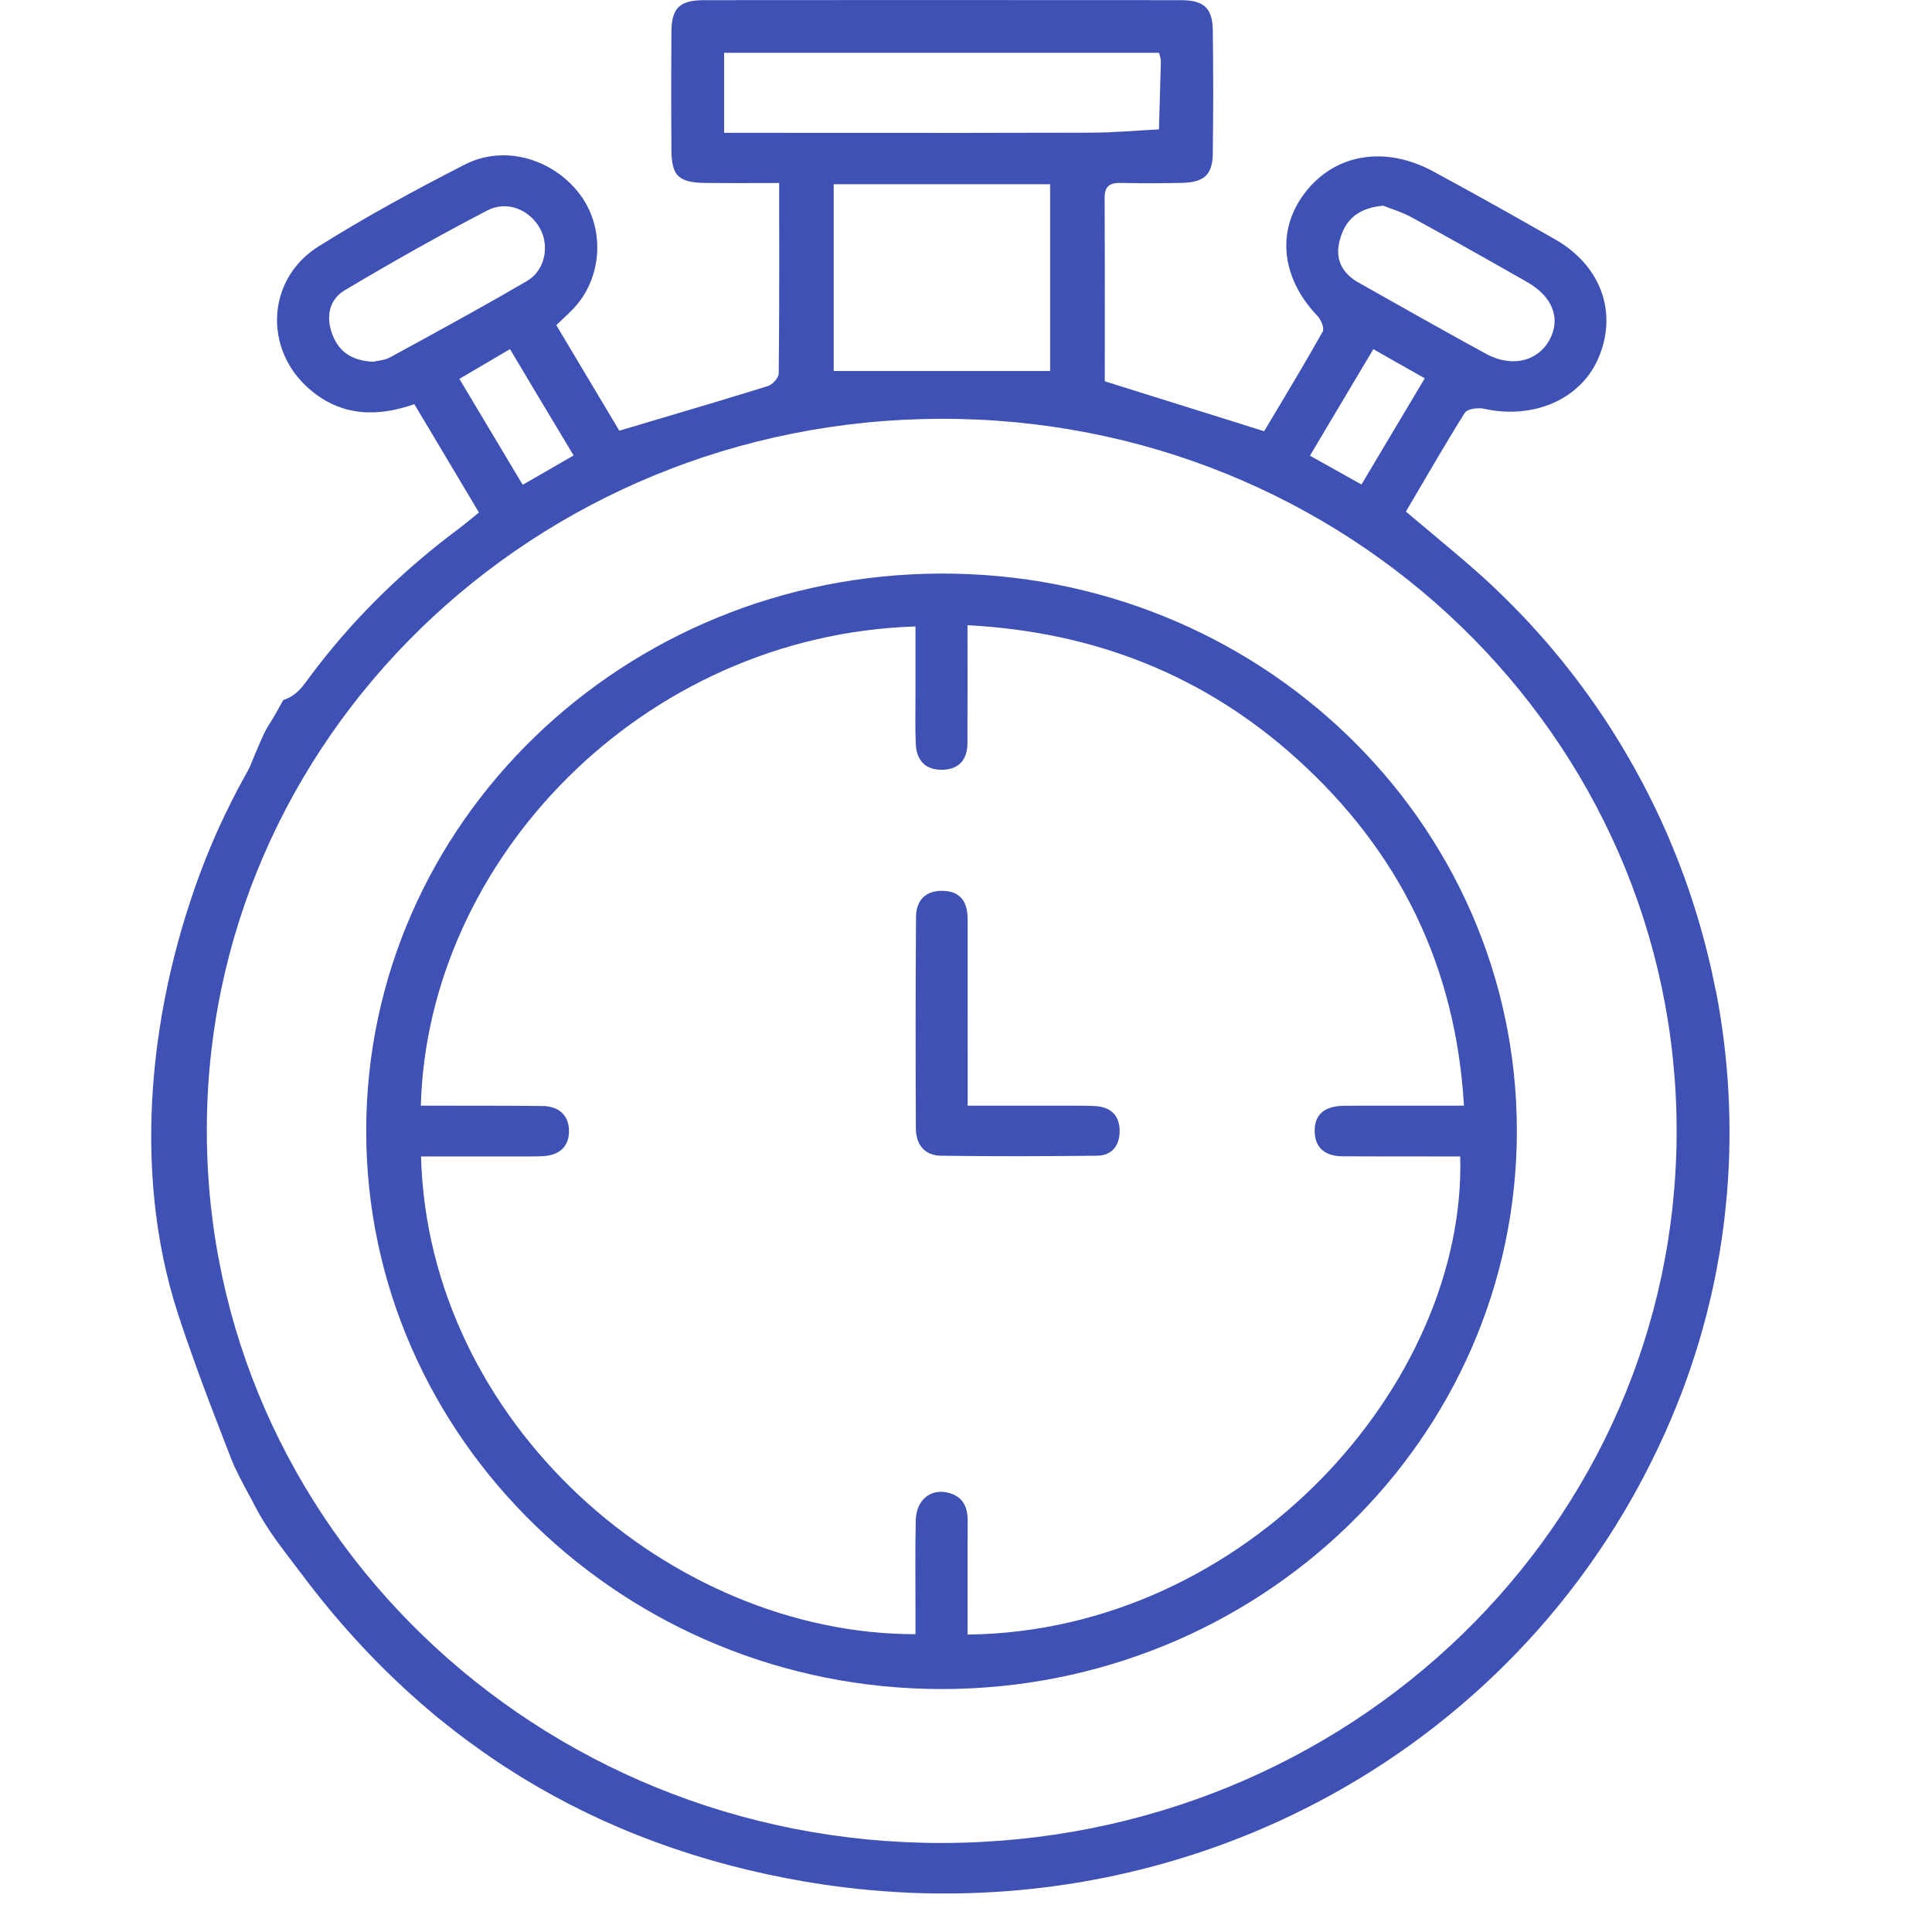
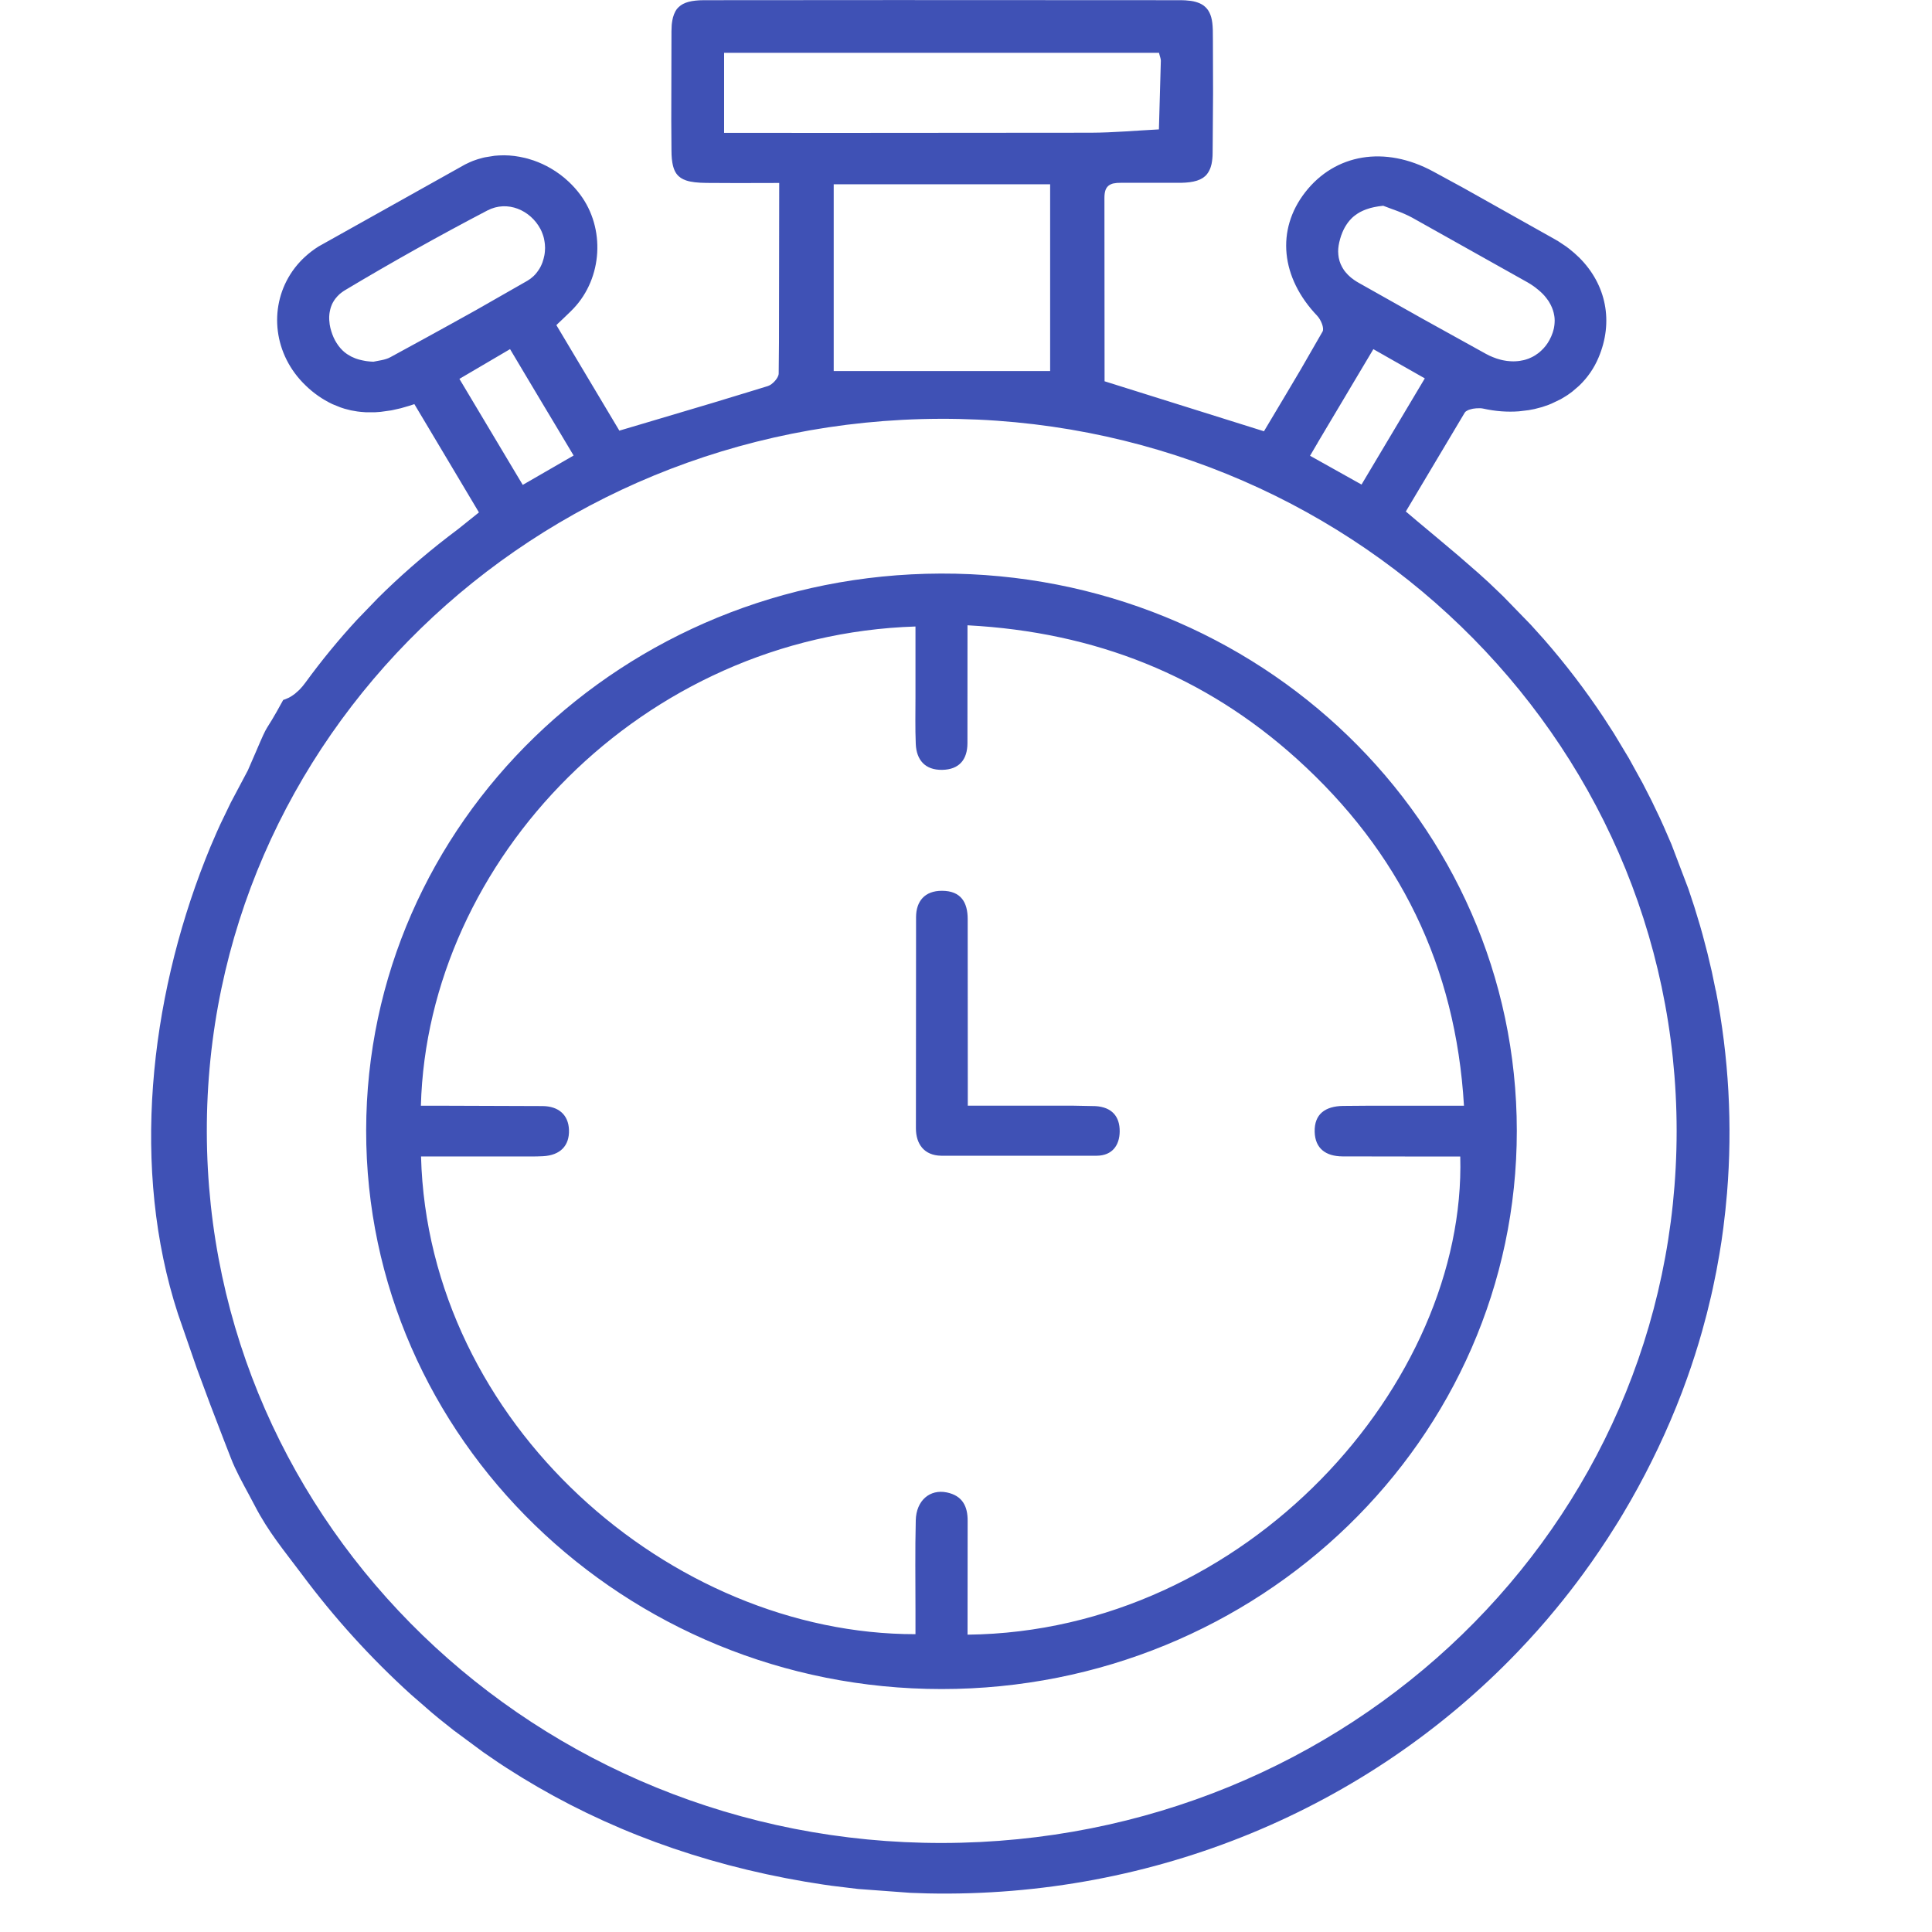
- <svg xmlns="http://www.w3.org/2000/svg" width="40" height="40" viewBox="0 0 40 40" fill="none">
-   <path d="M35.521 20.503C35.495 20.373 35.469 20.244 35.441 20.116C35.412 19.988 35.383 19.86 35.35 19.732C35.319 19.604 35.285 19.477 35.25 19.35C35.234 19.287 35.215 19.223 35.197 19.16C35.161 19.033 35.122 18.907 35.082 18.781C35.042 18.656 35.002 18.53 34.959 18.406C34.851 18.094 34.734 17.785 34.606 17.48C34.556 17.358 34.503 17.236 34.449 17.115C34.422 17.055 34.394 16.994 34.366 16.934C34.311 16.815 34.254 16.695 34.194 16.576C34.136 16.457 34.075 16.338 34.013 16.221C33.921 16.045 33.824 15.869 33.724 15.697C33.624 15.523 33.521 15.352 33.414 15.182C33.343 15.069 33.271 14.957 33.196 14.845C32.825 14.288 32.415 13.751 31.968 13.239C31.878 13.137 31.788 13.036 31.696 12.935C31.511 12.735 31.32 12.539 31.124 12.347C31.026 12.251 30.926 12.155 30.825 12.061C30.757 11.998 30.689 11.936 30.619 11.875C30.482 11.751 30.341 11.63 30.199 11.509C30.057 11.388 29.914 11.267 29.768 11.146C29.623 11.025 29.477 10.903 29.33 10.779C29.256 10.717 29.182 10.655 29.108 10.591C29.512 9.907 29.906 9.218 30.328 8.545C30.34 8.525 30.364 8.509 30.394 8.494C30.401 8.491 30.411 8.488 30.419 8.485C30.435 8.478 30.451 8.474 30.469 8.47C30.479 8.468 30.489 8.465 30.499 8.463C30.504 8.462 30.509 8.461 30.513 8.461C30.531 8.459 30.548 8.456 30.566 8.455C30.59 8.453 30.614 8.452 30.636 8.453C30.642 8.453 30.648 8.453 30.654 8.453C30.666 8.453 30.678 8.455 30.691 8.457C30.694 8.457 30.698 8.458 30.702 8.459C30.705 8.459 30.709 8.459 30.713 8.46C30.965 8.517 31.213 8.535 31.451 8.517C31.518 8.511 31.585 8.503 31.65 8.493C31.691 8.486 31.732 8.478 31.771 8.469C31.824 8.458 31.877 8.444 31.928 8.428C31.974 8.414 32.018 8.399 32.062 8.383C32.084 8.374 32.107 8.366 32.129 8.356C32.194 8.328 32.256 8.297 32.317 8.264C32.35 8.246 32.381 8.228 32.413 8.207C32.428 8.198 32.444 8.187 32.46 8.177C32.49 8.156 32.52 8.135 32.548 8.113C32.593 8.078 32.637 8.042 32.678 8.002C32.687 7.995 32.696 7.987 32.704 7.978C32.869 7.82 33.003 7.628 33.096 7.408C33.415 6.66 33.257 5.891 32.7 5.335C32.668 5.304 32.635 5.272 32.6 5.242C32.566 5.211 32.53 5.182 32.493 5.153C32.47 5.135 32.446 5.117 32.422 5.1C32.374 5.066 32.324 5.032 32.272 5C32.246 4.984 32.219 4.968 32.193 4.953C31.566 4.597 30.938 4.241 30.306 3.894C30.096 3.778 29.884 3.663 29.672 3.548C28.673 3.009 27.645 3.184 27.026 3.98C26.419 4.76 26.52 5.749 27.275 6.539C27.35 6.618 27.425 6.794 27.385 6.865C27.237 7.129 27.085 7.391 26.933 7.651C26.831 7.824 26.728 7.997 26.627 8.168C26.474 8.424 26.322 8.678 26.173 8.928C25.06 8.579 23.997 8.246 22.873 7.894C22.873 6.628 22.876 5.362 22.87 4.095C22.87 4.038 22.876 3.99 22.889 3.949C22.895 3.93 22.903 3.913 22.912 3.897C22.931 3.865 22.956 3.841 22.989 3.824C22.997 3.82 23.005 3.816 23.015 3.812C23.028 3.807 23.041 3.803 23.055 3.8C23.062 3.798 23.067 3.797 23.074 3.796C23.112 3.788 23.155 3.787 23.204 3.787C23.62 3.797 24.035 3.795 24.451 3.787C24.72 3.782 24.893 3.732 24.993 3.608C25.027 3.566 25.052 3.517 25.071 3.459C25.078 3.439 25.083 3.419 25.088 3.397C25.102 3.333 25.109 3.258 25.11 3.173C25.111 3.099 25.111 3.025 25.112 2.951C25.115 2.616 25.118 2.281 25.118 1.945V1.873C25.118 1.532 25.115 1.191 25.112 0.85C25.112 0.774 25.112 0.699 25.11 0.623C25.11 0.608 25.11 0.595 25.108 0.581C25.108 0.568 25.108 0.555 25.106 0.541C25.094 0.359 25.047 0.229 24.956 0.144C24.943 0.13 24.929 0.12 24.914 0.11C24.903 0.102 24.891 0.095 24.879 0.087C24.855 0.073 24.828 0.061 24.799 0.052C24.786 0.046 24.771 0.042 24.755 0.037C24.724 0.028 24.69 0.021 24.655 0.017C24.619 0.011 24.581 0.008 24.541 0.006C24.514 0.004 24.486 0.003 24.457 0.003C23.8 0.002 23.143 0.001 22.486 0.002C19.849 -0 17.21 0.001 14.573 0.003C14.323 0.004 14.155 0.045 14.051 0.146C14.038 0.159 14.026 0.172 14.014 0.186C14.003 0.202 13.993 0.217 13.984 0.233C13.963 0.27 13.947 0.312 13.934 0.359C13.925 0.394 13.917 0.433 13.912 0.474C13.91 0.488 13.908 0.503 13.907 0.517C13.904 0.557 13.901 0.6 13.901 0.647C13.897 1.263 13.896 1.878 13.898 2.493C13.899 2.698 13.9 2.903 13.901 3.108C13.901 3.142 13.902 3.174 13.903 3.205C13.906 3.267 13.912 3.322 13.92 3.371C13.931 3.433 13.946 3.487 13.967 3.532C13.988 3.579 14.016 3.616 14.05 3.649C14.077 3.674 14.108 3.695 14.146 3.713C14.165 3.722 14.184 3.73 14.205 3.737C14.31 3.772 14.447 3.787 14.627 3.788C14.836 3.79 15.044 3.791 15.257 3.791C15.54 3.791 15.829 3.789 16.132 3.789C16.132 4.924 16.136 6.016 16.128 7.1C16.127 7.311 16.125 7.522 16.122 7.734C16.121 7.823 15.995 7.963 15.898 7.993C15.772 8.033 15.646 8.071 15.52 8.11C15.268 8.187 15.015 8.263 14.761 8.34C14.283 8.484 13.8 8.626 13.308 8.773C13.148 8.82 12.985 8.869 12.822 8.917C12.665 8.654 12.505 8.385 12.342 8.113C12.072 7.659 11.795 7.196 11.518 6.732C11.531 6.719 11.544 6.707 11.556 6.695C11.594 6.659 11.63 6.625 11.665 6.592C11.719 6.541 11.768 6.495 11.815 6.447C11.836 6.428 11.855 6.407 11.875 6.387C12.475 5.75 12.532 4.727 12.009 4.028C11.938 3.932 11.859 3.845 11.773 3.764C11.659 3.657 11.534 3.563 11.4 3.486C11.287 3.42 11.169 3.366 11.048 3.324C11.007 3.309 10.966 3.297 10.926 3.285C10.905 3.279 10.884 3.274 10.863 3.269C10.827 3.26 10.791 3.253 10.754 3.246C10.614 3.22 10.472 3.21 10.331 3.218C10.3 3.219 10.268 3.222 10.237 3.225C10.23 3.226 10.224 3.226 10.217 3.228C10.157 3.234 10.097 3.244 10.038 3.258C10.023 3.26 10.009 3.264 9.996 3.267C9.926 3.284 9.858 3.306 9.79 3.332C9.768 3.341 9.746 3.35 9.724 3.36C9.692 3.373 9.66 3.388 9.629 3.404C8.596 3.932 7.573 4.488 6.593 5.103C6.487 5.17 6.39 5.245 6.303 5.326C6.288 5.339 6.274 5.353 6.26 5.367C6.246 5.381 6.233 5.395 6.219 5.409C6.139 5.494 6.069 5.586 6.008 5.681C5.562 6.388 5.661 7.343 6.325 7.981C6.501 8.149 6.687 8.277 6.881 8.367C6.936 8.392 6.992 8.416 7.049 8.435C7.077 8.445 7.106 8.454 7.135 8.463C7.178 8.476 7.221 8.487 7.265 8.496C7.309 8.505 7.353 8.513 7.397 8.519C7.419 8.522 7.442 8.525 7.465 8.528C7.499 8.531 7.533 8.534 7.567 8.536C7.584 8.536 7.599 8.537 7.615 8.536C7.667 8.538 7.718 8.536 7.771 8.536C7.807 8.534 7.843 8.531 7.88 8.528C7.951 8.521 8.023 8.511 8.095 8.498C8.11 8.495 8.125 8.493 8.14 8.489C8.192 8.478 8.245 8.467 8.299 8.453C8.352 8.439 8.407 8.424 8.461 8.407C8.5 8.394 8.54 8.382 8.578 8.368C8.69 8.555 8.803 8.743 8.914 8.929C9.026 9.117 9.137 9.303 9.248 9.49C9.47 9.863 9.693 10.236 9.916 10.611C9.742 10.752 9.616 10.859 9.483 10.958C8.951 11.355 8.449 11.78 7.979 12.234C7.928 12.282 7.878 12.331 7.828 12.382C7.679 12.529 7.534 12.68 7.391 12.834C7.012 13.246 6.656 13.678 6.324 14.134C6.283 14.191 6.24 14.241 6.198 14.285C6.168 14.314 6.14 14.34 6.109 14.364C6.08 14.387 6.048 14.408 6.017 14.427C6.005 14.434 5.993 14.44 5.981 14.446C5.956 14.458 5.931 14.47 5.905 14.479C5.892 14.484 5.878 14.488 5.865 14.493C5.428 15.294 5.603 14.857 5.292 15.587C5.225 15.742 5.189 15.852 5.133 15.953C5.01 16.173 4.892 16.394 4.78 16.619C4.705 16.768 4.633 16.918 4.563 17.069C4.539 17.121 4.516 17.173 4.492 17.225C4.445 17.33 4.4 17.435 4.356 17.541C4.32 17.626 4.286 17.712 4.251 17.798C3.101 20.722 2.707 24.203 3.686 27.205C3.809 27.583 3.94 27.958 4.076 28.332C4.166 28.581 4.259 28.829 4.353 29.077C4.447 29.325 4.542 29.572 4.638 29.82C4.686 29.944 4.734 30.067 4.782 30.191C4.881 30.447 5.016 30.69 5.162 30.961C5.199 31.029 5.235 31.098 5.273 31.171C5.556 31.719 5.879 32.1 6.251 32.597C6.941 33.518 7.693 34.346 8.506 35.08C8.65 35.209 8.795 35.336 8.942 35.46C8.991 35.501 9.04 35.541 9.09 35.583C9.189 35.663 9.29 35.743 9.391 35.821C9.592 35.978 9.797 36.129 10.006 36.276C10.11 36.349 10.215 36.421 10.321 36.492C10.374 36.527 10.427 36.562 10.481 36.596C10.588 36.665 10.695 36.733 10.804 36.8C12.542 37.864 14.499 38.587 16.676 38.958C16.797 38.978 16.918 38.998 17.04 39.016C17.1 39.025 17.16 39.033 17.221 39.042C17.403 39.067 17.584 39.088 17.765 39.108C18.127 39.146 18.488 39.172 18.847 39.188C18.968 39.193 19.087 39.197 19.207 39.199C23.903 39.298 28.308 37.445 31.419 34.201C31.557 34.057 31.693 33.911 31.825 33.762C31.958 33.613 32.088 33.461 32.215 33.306C32.406 33.075 32.591 32.837 32.769 32.594C32.888 32.432 33.005 32.267 33.117 32.1C33.231 31.933 33.341 31.763 33.448 31.591C33.502 31.505 33.555 31.418 33.607 31.33C33.816 30.981 34.012 30.622 34.194 30.253C34.378 29.885 34.549 29.507 34.705 29.12C34.784 28.927 34.858 28.733 34.927 28.537C35.043 28.212 35.148 27.883 35.241 27.553C35.274 27.436 35.306 27.318 35.336 27.201C35.366 27.082 35.395 26.964 35.422 26.846C35.436 26.786 35.449 26.727 35.462 26.668C35.514 26.431 35.559 26.194 35.599 25.956C35.629 25.777 35.656 25.598 35.679 25.419C35.695 25.299 35.709 25.179 35.721 25.06C35.734 24.94 35.745 24.821 35.756 24.702C35.872 23.294 35.792 21.88 35.524 20.501L35.521 20.503ZM27.744 4.949C27.758 4.9 27.775 4.853 27.794 4.808C27.8 4.791 27.808 4.774 27.817 4.757C27.821 4.748 27.826 4.739 27.83 4.73C27.838 4.714 27.847 4.699 27.856 4.684C27.865 4.669 27.874 4.655 27.883 4.641L27.884 4.64C27.89 4.631 27.897 4.621 27.904 4.612C27.927 4.582 27.951 4.554 27.976 4.528C27.983 4.521 27.989 4.514 27.997 4.508C28.005 4.5 28.013 4.492 28.023 4.485C28.032 4.477 28.041 4.469 28.051 4.461C28.069 4.448 28.087 4.435 28.107 4.422C28.138 4.401 28.172 4.383 28.209 4.366C28.219 4.36 28.23 4.356 28.241 4.351C28.254 4.345 28.267 4.34 28.281 4.335C28.294 4.33 28.307 4.325 28.321 4.322C28.338 4.316 28.354 4.31 28.371 4.306C28.389 4.3 28.409 4.296 28.429 4.291C28.438 4.289 28.448 4.287 28.457 4.285C28.483 4.279 28.511 4.274 28.54 4.27C28.544 4.27 28.55 4.268 28.555 4.268C28.581 4.264 28.608 4.261 28.637 4.258C28.791 4.32 29.027 4.39 29.235 4.504C30.036 4.942 30.831 5.391 31.623 5.843C31.667 5.868 31.708 5.893 31.746 5.921C31.759 5.93 31.771 5.939 31.783 5.948C31.806 5.965 31.829 5.983 31.85 6.001C31.865 6.013 31.879 6.026 31.893 6.039C31.907 6.052 31.92 6.064 31.933 6.078C31.96 6.105 31.984 6.132 32.005 6.159C32.017 6.174 32.027 6.188 32.037 6.202C32.041 6.207 32.044 6.211 32.047 6.215C32.059 6.23 32.068 6.245 32.076 6.261C32.097 6.296 32.115 6.331 32.13 6.368C32.138 6.386 32.145 6.404 32.15 6.421C32.162 6.458 32.171 6.496 32.177 6.532C32.181 6.551 32.182 6.57 32.184 6.589C32.187 6.622 32.187 6.654 32.184 6.687C32.184 6.702 32.182 6.716 32.181 6.731C32.18 6.74 32.179 6.749 32.177 6.758C32.174 6.783 32.169 6.808 32.161 6.833C32.157 6.85 32.152 6.868 32.146 6.885C32.13 6.937 32.108 6.988 32.079 7.04C32.033 7.125 31.976 7.197 31.91 7.258C31.9 7.267 31.89 7.277 31.878 7.286C31.868 7.295 31.857 7.303 31.846 7.312C31.824 7.328 31.801 7.344 31.777 7.359C31.765 7.366 31.753 7.373 31.741 7.379C31.729 7.385 31.716 7.392 31.703 7.398C31.666 7.417 31.626 7.431 31.587 7.443C31.573 7.446 31.56 7.45 31.546 7.453C31.518 7.461 31.491 7.465 31.462 7.47C31.448 7.471 31.433 7.473 31.418 7.475C31.405 7.475 31.39 7.477 31.375 7.478C31.346 7.479 31.318 7.479 31.288 7.478C31.274 7.477 31.261 7.476 31.246 7.475C31.232 7.474 31.218 7.473 31.204 7.47H31.202C31.188 7.469 31.173 7.466 31.158 7.463C31.151 7.463 31.143 7.462 31.136 7.46C31.128 7.458 31.121 7.457 31.114 7.455C31.097 7.453 31.08 7.448 31.064 7.444C31.051 7.44 31.039 7.436 31.026 7.433L31.022 7.432C31.007 7.428 30.994 7.423 30.98 7.419C30.933 7.402 30.884 7.383 30.835 7.36C30.811 7.35 30.788 7.337 30.764 7.324C30.322 7.083 29.883 6.839 29.445 6.593C29.007 6.347 28.57 6.1 28.133 5.854C28.097 5.834 28.064 5.814 28.034 5.792C27.986 5.76 27.945 5.725 27.909 5.688C27.892 5.671 27.877 5.654 27.862 5.637C27.854 5.628 27.846 5.619 27.84 5.61C27.832 5.601 27.826 5.592 27.82 5.583C27.814 5.574 27.807 5.564 27.802 5.554C27.796 5.545 27.791 5.535 27.785 5.526C27.774 5.506 27.765 5.486 27.756 5.467C27.75 5.451 27.744 5.436 27.74 5.421C27.738 5.419 27.738 5.416 27.738 5.416C27.735 5.411 27.734 5.405 27.733 5.399C27.725 5.378 27.721 5.356 27.717 5.333C27.713 5.313 27.71 5.294 27.708 5.273C27.706 5.251 27.705 5.228 27.705 5.204C27.705 5.124 27.719 5.04 27.744 4.949ZM27.282 9.164C27.366 9.022 27.45 8.882 27.533 8.741C27.638 8.565 27.744 8.389 27.85 8.21C27.898 8.13 27.945 8.05 27.993 7.969C28.137 7.726 28.284 7.48 28.434 7.229C28.497 7.266 28.561 7.301 28.624 7.337C28.687 7.373 28.75 7.408 28.811 7.444C28.937 7.514 29.062 7.586 29.19 7.658C29.29 7.716 29.392 7.773 29.498 7.833C29.051 8.583 28.625 9.296 28.188 10.031C28.143 10.006 28.098 9.981 28.055 9.957C27.746 9.784 27.453 9.621 27.122 9.435C27.149 9.389 27.175 9.345 27.202 9.299C27.229 9.253 27.256 9.208 27.283 9.163L27.282 9.164ZM14.992 1.093H23.997C24.015 1.172 24.035 1.215 24.035 1.257C24.023 1.731 24.009 2.205 23.995 2.678C23.525 2.703 23.055 2.746 22.586 2.747C20.833 2.753 19.078 2.752 17.326 2.751C16.741 2.751 16.157 2.75 15.573 2.75H14.992V1.093ZM17.261 3.814H21.742V7.681H17.261V3.814ZM8.794 7.007C8.557 7.137 8.32 7.266 8.082 7.395C8.054 7.411 8.022 7.424 7.991 7.434C7.96 7.444 7.927 7.452 7.897 7.458C7.873 7.462 7.85 7.467 7.828 7.47C7.791 7.477 7.757 7.482 7.73 7.489C7.706 7.488 7.684 7.487 7.663 7.485C7.65 7.484 7.637 7.483 7.625 7.481C7.61 7.481 7.596 7.478 7.581 7.476C7.573 7.476 7.566 7.474 7.559 7.472C7.551 7.471 7.544 7.47 7.536 7.469C7.523 7.467 7.51 7.463 7.497 7.461C7.479 7.457 7.461 7.453 7.443 7.447C7.435 7.445 7.427 7.444 7.42 7.441C7.405 7.437 7.391 7.433 7.377 7.427C7.367 7.424 7.359 7.42 7.35 7.417C7.298 7.397 7.249 7.373 7.205 7.343C7.196 7.338 7.185 7.332 7.176 7.325C7.146 7.304 7.118 7.281 7.091 7.255C7.061 7.225 7.033 7.194 7.007 7.159C6.956 7.091 6.914 7.012 6.881 6.923C6.872 6.901 6.865 6.88 6.858 6.857C6.844 6.81 6.833 6.763 6.825 6.718C6.824 6.712 6.824 6.708 6.823 6.703C6.82 6.678 6.817 6.654 6.816 6.629C6.816 6.621 6.815 6.614 6.815 6.605C6.813 6.574 6.815 6.541 6.818 6.511C6.818 6.499 6.82 6.489 6.821 6.478C6.821 6.467 6.824 6.456 6.827 6.446C6.829 6.433 6.832 6.42 6.835 6.407C6.841 6.382 6.849 6.357 6.858 6.333C6.868 6.307 6.88 6.281 6.893 6.257C6.907 6.233 6.923 6.208 6.94 6.186C6.953 6.169 6.966 6.152 6.981 6.136C6.996 6.12 7.012 6.105 7.028 6.089C7.037 6.082 7.046 6.074 7.054 6.068C7.062 6.062 7.069 6.056 7.076 6.051C7.097 6.035 7.12 6.021 7.143 6.006C8.109 5.432 9.09 4.876 10.09 4.357C10.505 4.141 10.979 4.35 11.186 4.741C11.202 4.771 11.216 4.801 11.228 4.834C11.234 4.85 11.24 4.866 11.245 4.882C11.246 4.887 11.247 4.892 11.249 4.897C11.256 4.919 11.261 4.941 11.265 4.963C11.266 4.966 11.267 4.969 11.267 4.972C11.269 4.981 11.27 4.989 11.271 4.998C11.273 5.008 11.275 5.02 11.276 5.031C11.277 5.038 11.278 5.045 11.278 5.052L11.279 5.057C11.284 5.109 11.284 5.16 11.279 5.211C11.278 5.223 11.277 5.236 11.275 5.248C11.273 5.261 11.271 5.273 11.27 5.286C11.265 5.311 11.259 5.335 11.253 5.359C11.246 5.383 11.239 5.407 11.231 5.431C11.225 5.447 11.219 5.462 11.211 5.477C11.206 5.492 11.198 5.508 11.19 5.522C11.184 5.535 11.176 5.549 11.168 5.561C11.161 5.575 11.152 5.587 11.143 5.6C11.138 5.607 11.134 5.614 11.128 5.621C11.123 5.63 11.115 5.639 11.108 5.648C11.099 5.661 11.088 5.673 11.075 5.686C11.064 5.698 11.052 5.711 11.04 5.722C11.002 5.756 10.961 5.788 10.915 5.815C10.566 6.02 10.213 6.22 9.859 6.418C9.682 6.517 9.505 6.616 9.328 6.713C9.15 6.812 8.972 6.909 8.794 7.007ZM9.511 7.844C9.86 7.64 10.18 7.451 10.558 7.229L10.559 7.228C10.669 7.412 10.778 7.595 10.886 7.777C10.995 7.959 11.104 8.14 11.212 8.323C11.321 8.504 11.431 8.687 11.541 8.871C11.651 9.056 11.763 9.241 11.876 9.43C11.528 9.63 11.208 9.815 10.822 10.037C10.767 9.944 10.711 9.852 10.656 9.76C10.574 9.621 10.493 9.485 10.41 9.348C10.112 8.849 9.818 8.357 9.511 7.844ZM19.511 38.157C11.111 38.171 4.3 31.589 4.282 23.439C4.262 15.3 11.049 8.698 19.463 8.671C27.888 8.643 34.711 15.24 34.713 23.415C34.713 31.573 27.939 38.143 19.511 38.157Z" fill="#3F51B5" />
-   <path d="M19.479 11.875C12.905 11.893 7.589 17.042 7.582 23.402C7.573 29.77 12.929 34.97 19.496 34.97C26.063 34.97 31.408 29.797 31.405 23.409C31.401 17.014 26.069 11.857 19.479 11.875ZM20.033 33.842C20.033 33.04 20.029 32.266 20.035 31.494C20.037 31.189 19.929 30.967 19.602 30.899C19.251 30.827 18.971 31.066 18.96 31.473C18.945 32.099 18.955 32.725 18.954 33.352V33.834C13.889 33.84 8.864 29.47 8.717 23.943C9.39 23.943 10.062 23.944 10.735 23.943C10.905 23.943 11.074 23.946 11.243 23.937C11.596 23.918 11.791 23.724 11.78 23.392C11.768 23.08 11.563 22.904 11.236 22.899C10.559 22.891 9.882 22.894 9.204 22.892H8.713C8.849 17.805 13.294 13.151 18.954 12.97C18.954 13.452 18.954 13.934 18.954 14.418C18.954 14.746 18.945 15.075 18.96 15.402C18.974 15.732 19.151 15.944 19.507 15.937C19.862 15.932 20.029 15.72 20.03 15.385C20.033 14.597 20.031 13.809 20.031 12.944C22.684 13.084 24.948 13.995 26.847 15.707C28.973 17.627 30.139 20.002 30.31 22.892H28.312C28.143 22.892 27.974 22.892 27.805 22.895C27.44 22.902 27.208 23.062 27.219 23.434C27.229 23.778 27.451 23.938 27.794 23.94C28.441 23.944 29.088 23.942 29.734 23.943H30.232C30.362 28.624 25.82 33.777 20.033 33.842Z" fill="#3F51B5" />
-   <path d="M20.034 22.892C20.813 22.892 21.517 22.892 22.221 22.892C22.375 22.892 22.529 22.892 22.682 22.901C23.017 22.922 23.184 23.113 23.181 23.426C23.178 23.716 23.024 23.925 22.71 23.928C21.634 23.94 20.559 23.943 19.485 23.928C19.131 23.924 18.963 23.684 18.962 23.363C18.955 21.904 18.955 20.445 18.965 18.986C18.967 18.663 19.141 18.442 19.502 18.444C19.895 18.444 20.034 18.684 20.034 19.031C20.034 20.133 20.035 21.234 20.035 22.335C20.035 22.496 20.035 22.657 20.035 22.891L20.034 22.892Z" fill="#3F51B5" />
+ <svg xmlns="http://www.w3.org/2000/svg" width="40" height="40" fill="#3f51b5">
+   <path d="M35.521 20.503l-.08-.387-.091-.385-.1-.381-.054-.191-.115-.379-.124-.375-.352-.926-.158-.364-.082-.181-.172-.359-.181-.354-.289-.524-.31-.515-.218-.337c-.371-.558-.781-1.095-1.228-1.607l-.273-.303-.572-.589-.299-.286-.205-.186-.42-.366-.431-.363-.439-.367-.222-.188 1.22-2.047c.012-.02.036-.036.066-.05.007-.004.017-.006.025-.01a.29.29 0 0 1 .05-.014l.03-.007.066-.008.07-.002a.31.31 0 0 1 .055.004c.015.002.018.002.022.004.252.056.501.074.738.056l.2-.024.121-.023.157-.041.134-.046.066-.027.189-.091.095-.057c.016-.009.031-.02.047-.03l.089-.064.13-.111.026-.024a1.72 1.72 0 0 0 .392-.57c.319-.747.161-1.517-.396-2.073l-.1-.093-.107-.089-.071-.053-.15-.1-.08-.047-1.886-1.059-.634-.345c-1-.54-2.028-.364-2.647.431-.607.78-.505 1.769.249 2.559.075.079.15.255.11.326l-.453.787-.306.516-.454.761-3.3-1.035-.003-3.799c0-.057.006-.106.018-.146a.23.23 0 0 1 .023-.053.19.19 0 0 1 .077-.073l.026-.012c.009-.004.026-.01.041-.013a.66.66 0 0 1 .149-.013h1.247c.269-.005.442-.055.542-.179a.48.48 0 0 0 .078-.149.62.62 0 0 0 .017-.062 1.13 1.13 0 0 0 .022-.224l.002-.223.007-1.005v-.072L25.112.85 25.11.623l-.002-.041-.002-.04c-.012-.183-.059-.312-.151-.397a.32.32 0 0 0-.041-.034c-.014-.01-.023-.015-.035-.022a.45.45 0 0 0-.08-.036l-.044-.014c-.031-.009-.065-.016-.1-.021l-.114-.011-.084-.003-1.971-.001a3886.82 3886.82 0 0 0-7.913.001c-.25.001-.418.042-.522.143l-.037.039-.03.047a.6.6 0 0 0-.05.126.94.94 0 0 0-.022.115l-.005.043-.005.13-.004 1.846.004.615.002.097a1.27 1.27 0 0 0 .017.166c.011.062.026.115.047.161s.049.084.083.116a.37.37 0 0 0 .096.064.51.51 0 0 0 .059.024c.104.035.242.049.422.051l.629.003.876-.002-.005 3.311-.006.634c-.001.09-.127.229-.224.26l-.378.116-.759.231-1.452.432-.486.144-.48-.804-.824-1.381.038-.037.109-.103.15-.145.06-.061c.6-.636.658-1.659.135-2.358-.071-.096-.15-.183-.236-.264a2.01 2.01 0 0 0-.373-.278 2.04 2.04 0 0 0-.352-.162l-.122-.038-.063-.016-.109-.023c-.139-.026-.282-.036-.423-.028l-.094.007-.199.032-.043.01a1.7 1.7 0 0 0-.205.064l-.066.028-.095.045-3.036 1.699a1.93 1.93 0 0 0-.29.223l-.043.041-.041.042c-.08.085-.151.176-.211.272-.446.707-.347 1.662.317 2.299a2.06 2.06 0 0 0 .555.387l.168.068.086.028.13.033.132.023.068.008.102.008h.048.156l.109-.008.215-.03.044-.009.159-.036.163-.047.117-.038.335.561.334.56.668 1.121-.433.347c-.532.397-1.034.822-1.504 1.275l-.151.148-.437.453c-.38.412-.735.844-1.067 1.3a1.38 1.38 0 0 1-.127.151l-.089.079c-.03.023-.061.044-.092.063l-.036.02-.076.033-.04.013c-.437.801-.262.364-.574 1.094l-.159.366-.353.666-.217.45-.071.157-.136.315-.104.258c-1.151 2.924-1.545 6.404-.565 9.407l.39 1.127.277.746.285.743.144.37c.099.256.235.499.381.771l.111.209c.283.548.606.929.978 1.426a17.28 17.28 0 0 0 2.254 2.484l.437.38.148.123.3.239.615.455.315.216.16.105.323.203c1.738 1.064 3.695 1.787 5.872 2.158l.364.058.181.026.544.066 1.083.08.359.012c4.697.098 9.101-1.754 12.213-4.998a16.87 16.87 0 0 0 .406-.439 13.48 13.48 0 0 0 .39-.456 15.21 15.21 0 0 0 .554-.712 14.46 14.46 0 0 0 .348-.494 14.65 14.65 0 0 0 .331-.509 9.32 9.32 0 0 0 .159-.26 15.62 15.62 0 0 0 .588-1.077 15.8 15.8 0 0 0 .511-1.133 13.33 13.33 0 0 0 .222-.584c.116-.325.221-.653.314-.984l.095-.353.086-.354.04-.178a14.56 14.56 0 0 0 .137-.712 12.96 12.96 0 0 0 .08-.537l.042-.359.034-.358a15.38 15.38 0 0 0-.232-4.2l-.003.002zM27.745 4.949a1.17 1.17 0 0 1 .049-.141c.006-.017.015-.034.023-.051l.014-.027c.007-.016.017-.031.026-.046s.017-.03.027-.043l.001-.001c.006-.01.013-.02.02-.029a.8.8 0 0 1 .072-.084l.02-.02c.007-.007.017-.016.026-.023s.018-.016.029-.023c.018-.013.036-.027.055-.039a.72.72 0 0 1 .103-.056.31.31 0 0 1 .032-.014c.011-.004.026-.012.04-.016s.026-.01.04-.013.033-.012.05-.016.038-.01.058-.014c.009-.003.019-.004.028-.006a1.02 1.02 0 0 1 .083-.015 2.1 2.1 0 0 1 .097-.012c.154.062.39.132.599.246l2.388 1.339a1.48 1.48 0 0 1 .123.078c.013.009.025.018.037.027.023.017.045.035.066.053.015.013.03.025.044.038l.04.038c.027.027.051.054.072.081.012.014.022.029.032.043a.36.36 0 0 1 .039.059.73.73 0 0 1 .054.107c.008.018.015.036.02.054a.7.7 0 0 1 .027.111c.004.019.005.038.007.056a.6.6 0 0 1 0 .098c0 .014-.002.029-.004.044-.001.009-.002.018-.004.027a.4.4 0 0 1-.016.075c-.005.017-.009.035-.015.052a.86.86 0 0 1-.068.155.82.82 0 0 1-.169.218c-.01.009-.02.019-.031.028l-.032.026a.91.91 0 0 1-.069.047.74.74 0 0 1-.036.021c-.012.006-.025.013-.038.019a.68.68 0 0 1-.116.045l-.041.011a.87.87 0 0 1-.084.016l-.044.005c-.014 0-.029.002-.043.003a.7.7 0 0 1-.087 0l-.043-.003c-.014-.001-.028-.002-.042-.004h-.002a.58.58 0 0 1-.044-.007c-.007 0-.015-.002-.022-.004s-.015-.003-.022-.004a.5.5 0 0 1-.05-.012l-.038-.011-.004-.001-.042-.013a1.58 1.58 0 0 1-.144-.058.91.91 0 0 1-.072-.037l-1.318-.73-1.313-.739a1.15 1.15 0 0 1-.099-.062.84.84 0 0 1-.125-.104.76.76 0 0 1-.047-.052.26.26 0 0 1-.022-.027c-.006-.009-.014-.018-.019-.027s-.013-.019-.018-.029-.011-.019-.017-.029a.57.57 0 0 1-.029-.059.44.44 0 0 1-.017-.046c-.005-.01-.006-.016-.007-.021a.49.49 0 0 1-.016-.066.64.64 0 0 1-.008-.06.58.58 0 0 1-.004-.069c0-.081.014-.165.04-.255zm-.463 4.215l.251-.422.317-.532.143-.241.441-.74.19.108.188.107.379.215.308.175-1.31 2.198-.133-.074-.933-.522.08-.136.08-.136-.001.001zm-12.29-8.071h9.004c.018.08.039.123.038.165l-.04 1.421c-.47.024-.94.067-1.409.069l-5.26.004c-.585 0-1.169-.001-1.753-.001h-.58V1.093zm2.269 2.722h4.481v3.867h-4.481V3.814zM8.794 7.007l-.711.388a.48.48 0 0 1-.091.038c-.031.01-.064.018-.094.024l-.068.013a1.26 1.26 0 0 0-.099.019 1.42 1.42 0 0 1-.067-.004c-.013-.001-.026-.002-.038-.004s-.03-.004-.044-.005c-.007 0-.015-.002-.022-.004s-.015-.002-.022-.004a.47.47 0 0 1-.04-.008c-.013-.003-.036-.008-.054-.013l-.023-.006a.31.31 0 0 1-.043-.014c-.009-.003-.018-.006-.027-.01a.73.73 0 0 1-.145-.073c-.009-.005-.019-.012-.029-.019a.7.7 0 0 1-.085-.07.81.81 0 0 1-.084-.096.94.94 0 0 1-.127-.236.78.78 0 0 1-.022-.065c-.015-.047-.026-.094-.033-.14a.84.84 0 0 1-.009-.089c0-.008-.001-.015-.001-.024-.002-.031 0-.064.003-.094 0-.012.002-.022.004-.033s.003-.021.006-.032.005-.026.008-.038a.53.53 0 0 1 .023-.074c.009-.026.021-.052.035-.076a.72.72 0 0 1 .046-.071.71.71 0 0 1 .042-.05 1.04 1.04 0 0 1 .047-.047.48.48 0 0 1 .026-.021c.008-.006.015-.012.022-.017.02-.016.043-.03.067-.045a58.81 58.81 0 0 1 2.947-1.65c.416-.216.889-.006 1.097.384a.77.77 0 0 1 .041.093.46.46 0 0 1 .017.048c.011.037.017.059.02.081s.005.025.006.034a.47.47 0 0 1 .005.033c.001.007.002.014.002.021l.001.004a.72.72 0 0 1 0 .154.49.49 0 0 1-.004.038l-.006.038a.86.86 0 0 1-.017.073l-.022.072c-.006.016-.012.031-.019.047a.28.28 0 0 1-.021.045.34.34 0 0 1-.022.039.31.31 0 0 1-.025.038c-.005.007-.009.014-.015.021a.25.25 0 0 1-.02.027.36.36 0 0 1-.032.038.45.45 0 0 1-.036.036.69.69 0 0 1-.125.093l-1.056.603-.531.295-.534.294zm.718.837l1.047-.615.001-.001.327.549.326.546.329.549.334.559-1.053.608-.166-.277-.246-.412-.899-1.505zm9.999 30.313c-8.4.014-15.21-6.568-15.229-14.718-.019-8.139 6.767-14.74 15.181-14.768 8.425-.028 15.248 6.569 15.25 14.744 0 8.158-6.773 14.729-15.202 14.742zm-.032-26.282c-6.575.018-11.89 5.167-11.898 11.527-.008 6.368 5.347 11.568 11.914 11.568s11.912-5.173 11.909-11.561c-.004-6.395-5.336-11.552-11.925-11.534zm.553 21.967l.002-2.348c.003-.305-.105-.527-.432-.595-.351-.072-.631.167-.642.574-.016.626-.006 1.253-.006 1.879v.482c-5.065.006-10.09-4.363-10.237-9.891h2.018c.17 0 .339.004.508-.005.353-.019.548-.213.537-.545-.011-.312-.216-.489-.543-.493l-2.032-.007h-.491c.136-5.086 4.581-9.741 10.24-9.922v1.448c0 .329-.008.657.006.985s.191.541.547.535.522-.217.523-.552l.001-2.441c2.653.14 4.917 1.051 6.816 2.763 2.127 1.92 3.292 4.294 3.463 7.184h-1.998l-.507.004c-.365.006-.597.167-.586.539.01.344.232.504.576.506l1.94.003h.498c.129 4.681-4.412 9.835-10.2 9.899zm.002-10.95h2.188l.461.009c.335.021.502.212.499.525-.003.29-.157.498-.471.502h-3.225c-.354-.005-.522-.244-.523-.566l.003-4.377c.002-.323.177-.544.538-.542.393.001.531.241.531.587l.002 3.304v.556l-.002.001z" />
</svg>
